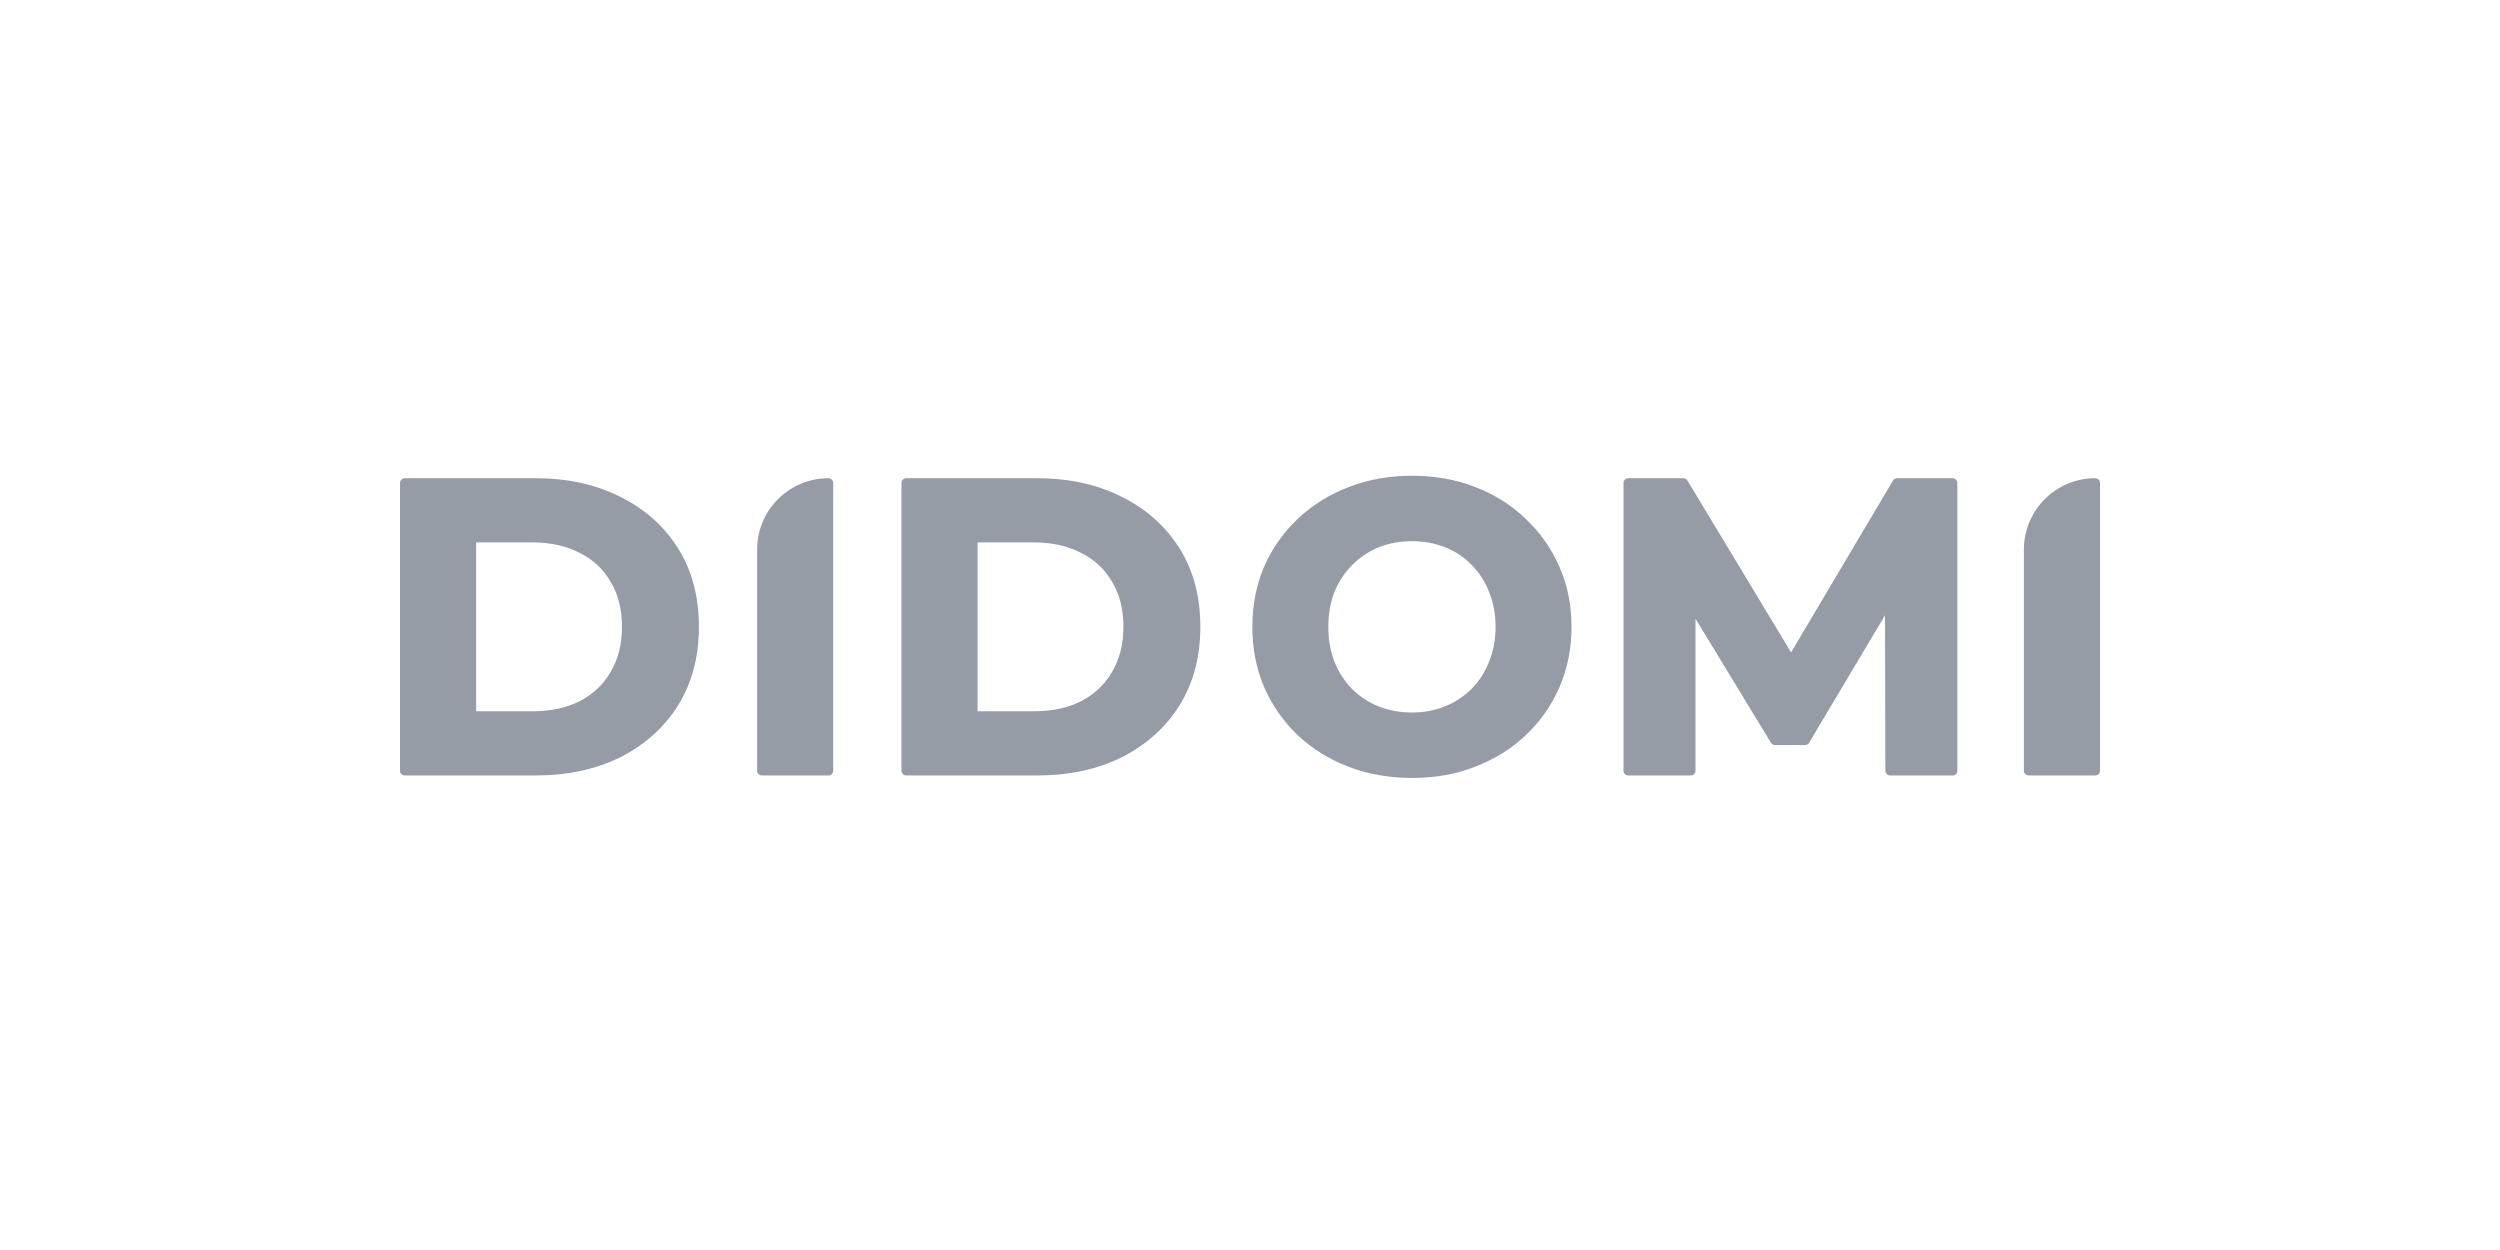
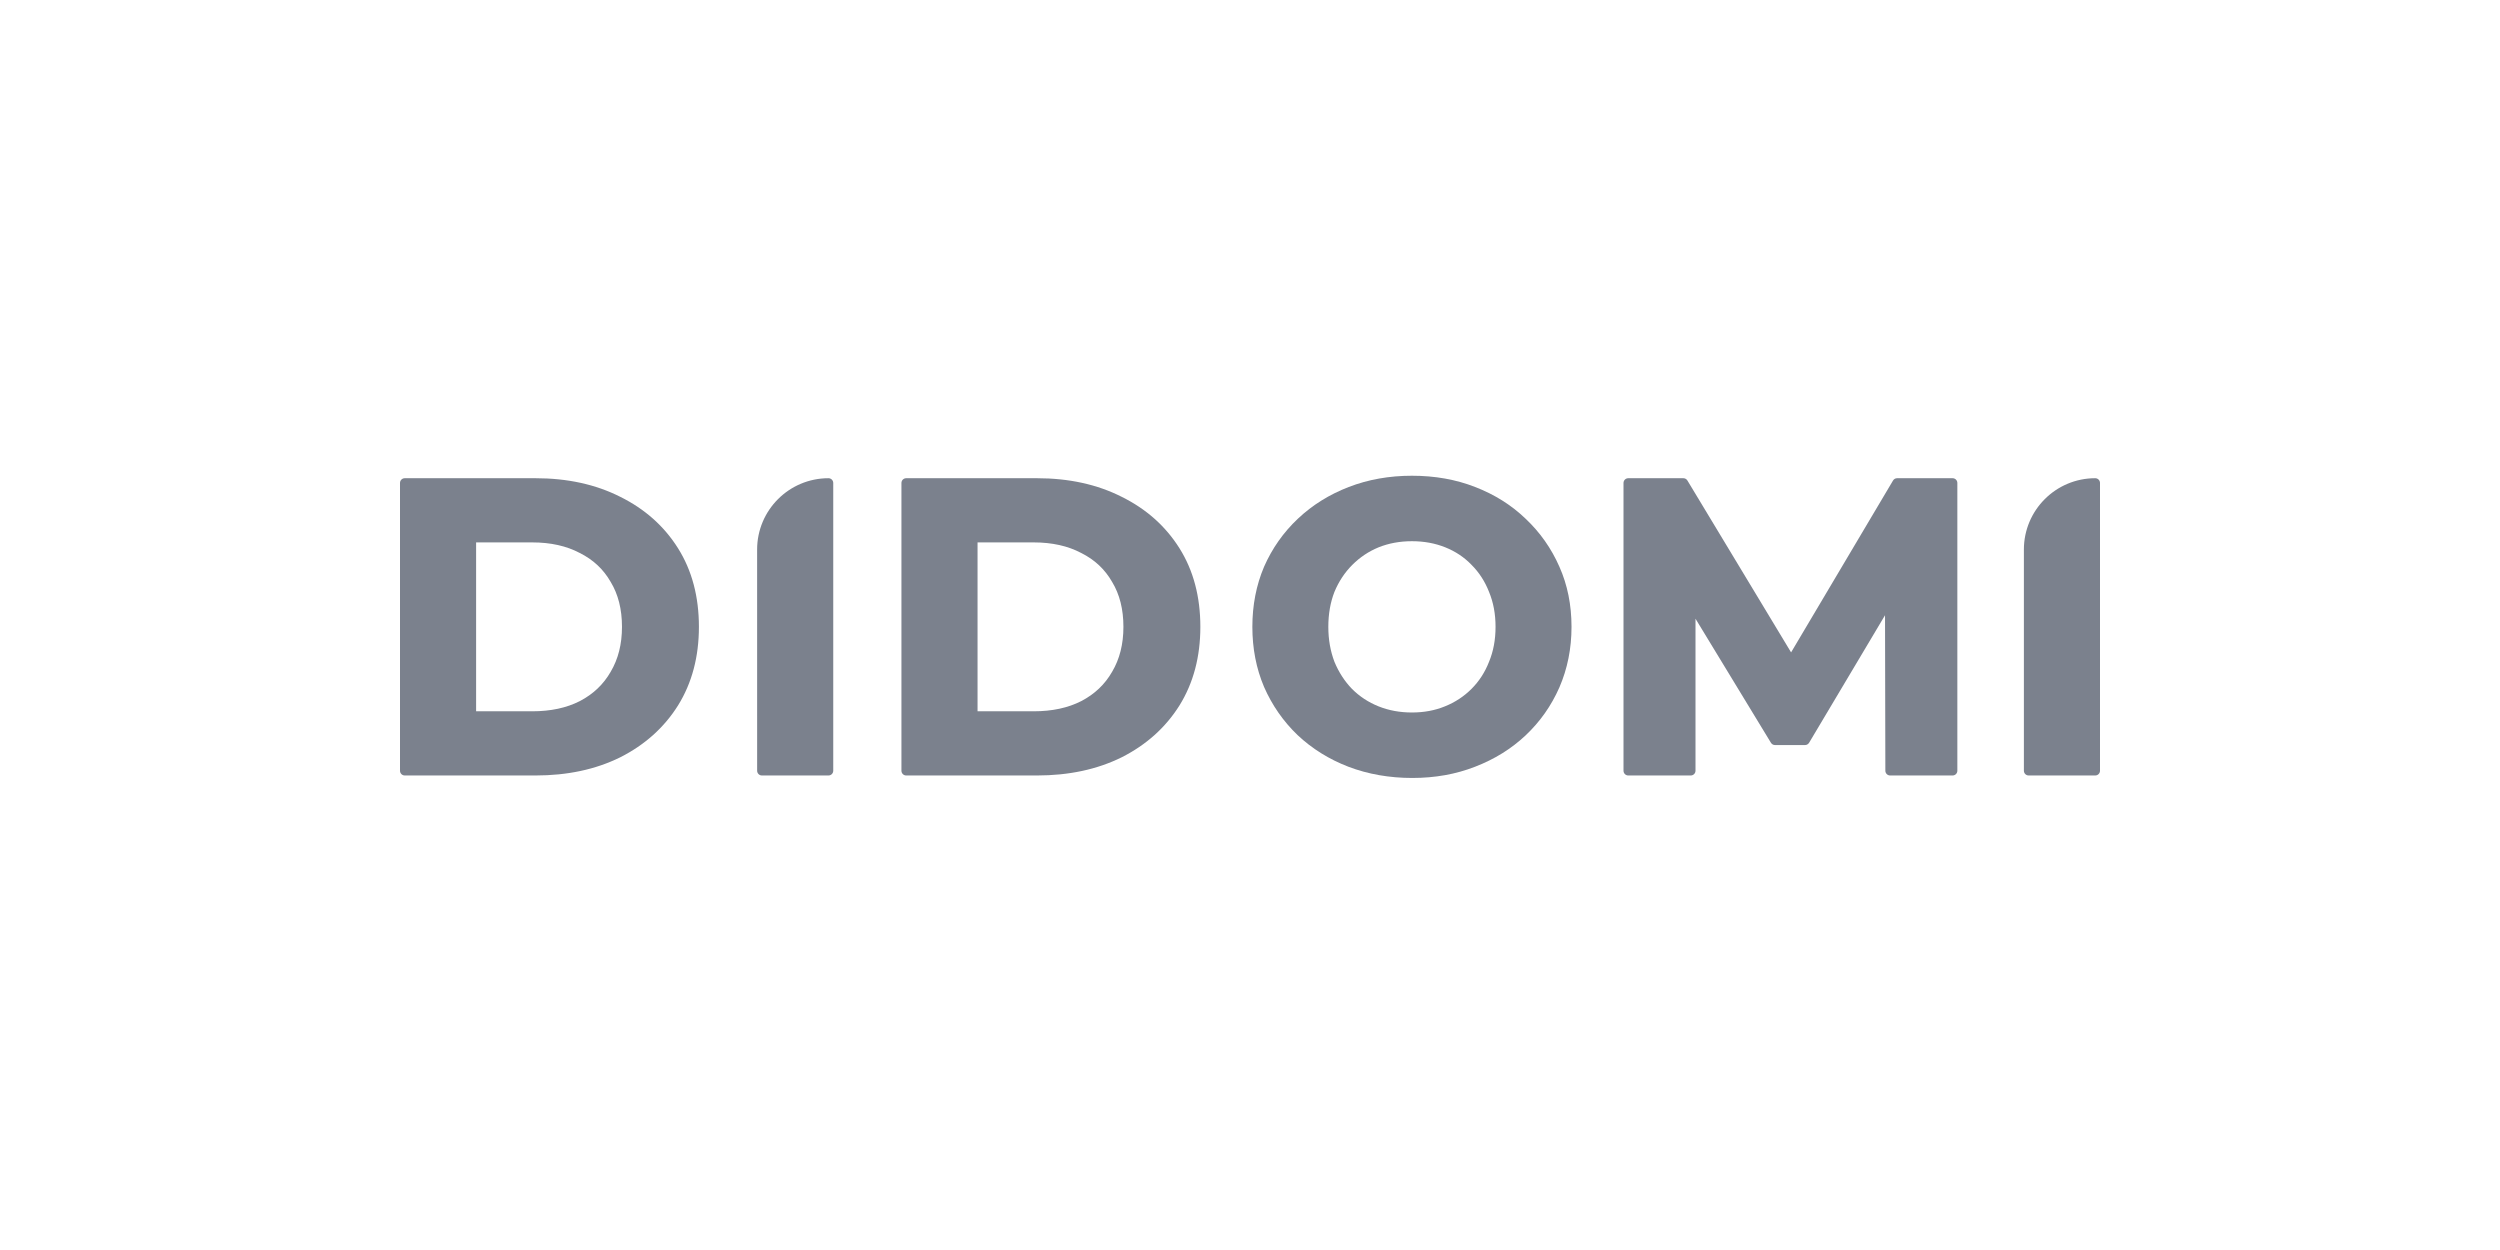
<svg xmlns="http://www.w3.org/2000/svg" width="600" height="300" viewBox="0 0 600 300" fill="none">
-   <path fill-rule="evenodd" clip-rule="evenodd" d="M96 184.975C96 185.605 96.511 186.116 97.141 186.116H128.515C136.158 186.116 142.946 184.674 148.851 181.756L148.861 181.751C154.756 178.769 159.39 174.619 162.729 169.303L162.733 169.297C166.083 163.896 167.739 157.598 167.739 150.444C167.739 143.227 166.084 136.925 162.729 131.585C159.389 126.268 154.754 122.15 148.856 119.233C142.95 116.247 136.16 114.772 128.515 114.772H97.141C96.511 114.772 96 115.283 96 115.913V184.975ZM146.573 161.208L146.565 161.223C144.837 164.247 142.372 166.594 139.141 168.273C135.98 169.883 132.187 170.711 127.726 170.711H114.266V130.177H127.726C132.183 130.177 135.971 131.036 139.129 132.708L139.141 132.714L139.153 132.72C142.378 134.332 144.839 136.644 146.565 139.665L146.571 139.675L146.579 139.688C148.359 142.635 149.276 146.204 149.276 150.444C149.276 154.613 148.361 158.188 146.573 161.208Z" fill="#969CA5" />
-   <path d="M181.713 184.975C181.713 185.605 182.224 186.116 182.854 186.116H198.837C199.468 186.116 199.979 185.605 199.979 184.975V115.913C199.979 115.283 199.468 114.772 198.837 114.772C189.379 114.772 181.71 122.437 181.709 131.896C181.708 149.589 181.713 167.282 181.713 184.975Z" fill="#969CA5" />
-   <path fill-rule="evenodd" clip-rule="evenodd" d="M216.345 184.975C216.345 185.605 216.856 186.116 217.487 186.116H248.86C256.503 186.116 263.292 184.674 269.197 181.756L269.206 181.751C275.102 178.769 279.735 174.619 283.075 169.303L283.079 169.297C286.429 163.896 288.084 157.598 288.084 150.444C288.084 143.227 286.43 136.925 283.075 131.585C279.735 126.268 275.1 122.15 269.201 119.233C263.295 116.247 256.505 114.772 248.86 114.772H217.487C216.856 114.772 216.345 115.283 216.345 115.913V184.975ZM259.498 132.72C262.723 134.332 265.184 136.644 266.91 139.665L266.916 139.675L266.924 139.688C268.705 142.635 269.621 146.204 269.621 150.444C269.621 154.613 268.707 158.188 266.919 161.208L266.91 161.223C265.182 164.247 262.718 166.594 259.486 168.273C256.325 169.883 252.532 170.711 248.071 170.711H234.611V130.177H248.071C252.528 130.177 256.316 131.036 259.475 132.708L259.486 132.714L259.498 132.72Z" fill="#969CA5" />
-   <path fill-rule="evenodd" clip-rule="evenodd" d="M323.611 184.014L323.617 184.017C328.35 185.817 333.469 186.711 338.962 186.711C344.391 186.711 349.417 185.816 354.025 184.013C358.678 182.218 362.719 179.716 366.132 176.503C369.608 173.228 372.317 169.381 374.254 164.973L374.257 164.967C376.198 160.48 377.164 155.635 377.164 150.444C377.164 145.193 376.2 140.376 374.252 136.009C372.317 131.604 369.61 127.76 366.137 124.486C362.724 121.207 358.681 118.671 354.024 116.875C349.414 115.071 344.356 114.177 338.865 114.177C333.435 114.177 328.379 115.072 323.708 116.874C319.05 118.671 314.977 121.206 311.5 124.482C308.024 127.758 305.316 131.604 303.379 136.012L303.373 136.026C301.497 140.449 300.566 145.259 300.566 150.444C300.566 155.629 301.497 160.44 303.373 164.862L303.379 164.876C305.314 169.279 307.986 173.123 311.395 176.398L311.403 176.406C314.88 179.682 318.953 182.218 323.611 184.014ZM346.77 169.53L346.76 169.534C344.396 170.504 341.769 170.998 338.865 170.998C335.962 170.998 333.299 170.505 330.863 169.53C328.425 168.555 326.298 167.157 324.474 165.335C322.715 163.513 321.311 161.351 320.266 158.837C319.291 156.27 318.798 153.476 318.798 150.444C318.798 147.342 319.293 144.551 320.265 142.055C321.307 139.545 322.741 137.384 324.564 135.56C326.394 133.731 328.493 132.331 330.867 131.356C333.302 130.383 335.964 129.89 338.865 129.89C341.768 129.89 344.431 130.384 346.867 131.358C349.305 132.333 351.395 133.729 353.152 135.546L353.166 135.56C354.986 137.381 356.386 139.538 357.364 142.044C357.367 142.052 357.37 142.059 357.373 142.067C358.406 144.559 358.932 147.346 358.932 150.444C358.932 153.542 358.406 156.329 357.373 158.821C357.37 158.829 357.367 158.836 357.364 158.844C356.386 161.35 354.986 163.507 353.166 165.328C351.34 167.154 349.211 168.554 346.77 169.53Z" fill="#969CA5" />
-   <path d="M389.641 184.975C389.641 185.605 390.151 186.116 390.78 186.116H405.777C406.407 186.116 406.92 185.605 406.92 184.975V148.491L425.026 178.267C425.233 178.607 425.603 178.815 426.002 178.815H433.204C433.606 178.815 433.979 178.603 434.186 178.258L452.406 147.658L452.485 184.977C452.488 185.606 452.998 186.116 453.627 186.116H468.624C468.927 186.116 469.218 185.995 469.431 185.781C469.647 185.566 469.766 185.274 469.763 184.971V115.91C469.763 115.281 469.253 114.772 468.624 114.772H455.306C454.901 114.772 454.528 114.984 454.324 115.331L429.861 156.572L404.979 115.324C404.772 114.981 404.402 114.772 404.002 114.772H390.78C390.151 114.772 389.641 115.283 389.641 115.913V184.975Z" fill="#969CA5" />
-   <path d="M485.733 184.975C485.733 185.605 486.246 186.116 486.876 186.116H502.858C503.49 186.116 504 185.605 504 184.975V115.913C504 115.283 503.49 114.772 502.858 114.772C493.401 114.772 485.733 122.439 485.733 131.896C485.733 149.589 485.733 167.282 485.733 184.975Z" fill="#969CA5" />
+   <path fill-rule="evenodd" clip-rule="evenodd" d="M96 184.975C96 185.605 96.511 186.116 97.141 186.116H128.515C136.158 186.116 142.946 184.674 148.851 181.756L148.861 181.751C154.756 178.769 159.39 174.619 162.729 169.303L162.733 169.297C166.083 163.896 167.739 157.598 167.739 150.444C167.739 143.227 166.084 136.925 162.729 131.585C159.389 126.268 154.754 122.15 148.856 119.233C142.95 116.247 136.16 114.772 128.515 114.772H97.141C96.511 114.772 96 115.283 96 115.913V184.975ZM146.573 161.208L146.565 161.223C144.837 164.247 142.372 166.594 139.141 168.273C135.98 169.883 132.187 170.711 127.726 170.711H114.266V130.177H127.726C132.183 130.177 135.971 131.036 139.129 132.708L139.141 132.714L139.153 132.72C142.378 134.332 144.839 136.644 146.565 139.665L146.571 139.675L146.579 139.688C148.359 142.635 149.276 146.204 149.276 150.444C149.276 154.613 148.361 158.188 146.573 161.208Z" fill="#7B818D" />
+   <path d="M181.713 184.975C181.713 185.605 182.224 186.116 182.854 186.116H198.837C199.468 186.116 199.979 185.605 199.979 184.975V115.913C199.979 115.283 199.468 114.772 198.837 114.772C189.379 114.772 181.71 122.437 181.709 131.896C181.708 149.589 181.713 167.282 181.713 184.975Z" fill="#7B818D" />
+   <path fill-rule="evenodd" clip-rule="evenodd" d="M216.345 184.975C216.345 185.605 216.856 186.116 217.487 186.116H248.86C256.503 186.116 263.292 184.674 269.197 181.756L269.206 181.751C275.102 178.769 279.735 174.619 283.075 169.303L283.079 169.297C286.429 163.896 288.084 157.598 288.084 150.444C288.084 143.227 286.43 136.925 283.075 131.585C279.735 126.268 275.1 122.15 269.201 119.233C263.295 116.247 256.505 114.772 248.86 114.772H217.487C216.856 114.772 216.345 115.283 216.345 115.913V184.975ZM259.498 132.72C262.723 134.332 265.184 136.644 266.91 139.665L266.916 139.675L266.924 139.688C268.705 142.635 269.621 146.204 269.621 150.444C269.621 154.613 268.707 158.188 266.919 161.208L266.91 161.223C265.182 164.247 262.718 166.594 259.486 168.273C256.325 169.883 252.532 170.711 248.071 170.711H234.611V130.177H248.071C252.528 130.177 256.316 131.036 259.475 132.708L259.486 132.714L259.498 132.72Z" fill="#7B818D" />
+   <path fill-rule="evenodd" clip-rule="evenodd" d="M323.611 184.014L323.617 184.017C328.35 185.817 333.469 186.711 338.962 186.711C344.391 186.711 349.417 185.816 354.025 184.013C358.678 182.218 362.719 179.716 366.132 176.503C369.608 173.228 372.317 169.381 374.254 164.973L374.257 164.967C376.198 160.48 377.164 155.635 377.164 150.444C377.164 145.193 376.2 140.376 374.252 136.009C372.317 131.604 369.61 127.76 366.137 124.486C362.724 121.207 358.681 118.671 354.024 116.875C349.414 115.071 344.356 114.177 338.865 114.177C333.435 114.177 328.379 115.072 323.708 116.874C319.05 118.671 314.977 121.206 311.5 124.482C308.024 127.758 305.316 131.604 303.379 136.012L303.373 136.026C301.497 140.449 300.566 145.259 300.566 150.444C300.566 155.629 301.497 160.44 303.373 164.862L303.379 164.876C305.314 169.279 307.986 173.123 311.395 176.398L311.403 176.406C314.88 179.682 318.953 182.218 323.611 184.014ZM346.77 169.53L346.76 169.534C344.396 170.504 341.769 170.998 338.865 170.998C335.962 170.998 333.299 170.505 330.863 169.53C328.425 168.555 326.298 167.157 324.474 165.335C322.715 163.513 321.311 161.351 320.266 158.837C319.291 156.27 318.798 153.476 318.798 150.444C318.798 147.342 319.293 144.551 320.265 142.055C321.307 139.545 322.741 137.384 324.564 135.56C326.394 133.731 328.493 132.331 330.867 131.356C333.302 130.383 335.964 129.89 338.865 129.89C341.768 129.89 344.431 130.384 346.867 131.358C349.305 132.333 351.395 133.729 353.152 135.546L353.166 135.56C354.986 137.381 356.386 139.538 357.364 142.044C357.367 142.052 357.37 142.059 357.373 142.067C358.406 144.559 358.932 147.346 358.932 150.444C358.932 153.542 358.406 156.329 357.373 158.821C357.37 158.829 357.367 158.836 357.364 158.844C356.386 161.35 354.986 163.507 353.166 165.328C351.34 167.154 349.211 168.554 346.77 169.53Z" fill="#7B818D" />
+   <path d="M389.641 184.975C389.641 185.605 390.151 186.116 390.78 186.116H405.777C406.407 186.116 406.92 185.605 406.92 184.975V148.491L425.026 178.267C425.233 178.607 425.603 178.815 426.002 178.815H433.204C433.606 178.815 433.979 178.603 434.186 178.258L452.406 147.658L452.485 184.977C452.488 185.606 452.998 186.116 453.627 186.116H468.624C468.927 186.116 469.218 185.995 469.431 185.781C469.647 185.566 469.766 185.274 469.763 184.971V115.91C469.763 115.281 469.253 114.772 468.624 114.772H455.306C454.901 114.772 454.528 114.984 454.324 115.331L429.861 156.572L404.979 115.324C404.772 114.981 404.402 114.772 404.002 114.772H390.78C390.151 114.772 389.641 115.283 389.641 115.913V184.975Z" fill="#7B818D" />
+   <path d="M485.733 184.975C485.733 185.605 486.246 186.116 486.876 186.116H502.858C503.49 186.116 504 185.605 504 184.975V115.913C504 115.283 503.49 114.772 502.858 114.772C493.401 114.772 485.733 122.439 485.733 131.896C485.733 149.589 485.733 167.282 485.733 184.975Z" fill="#7B818D" />
</svg>
